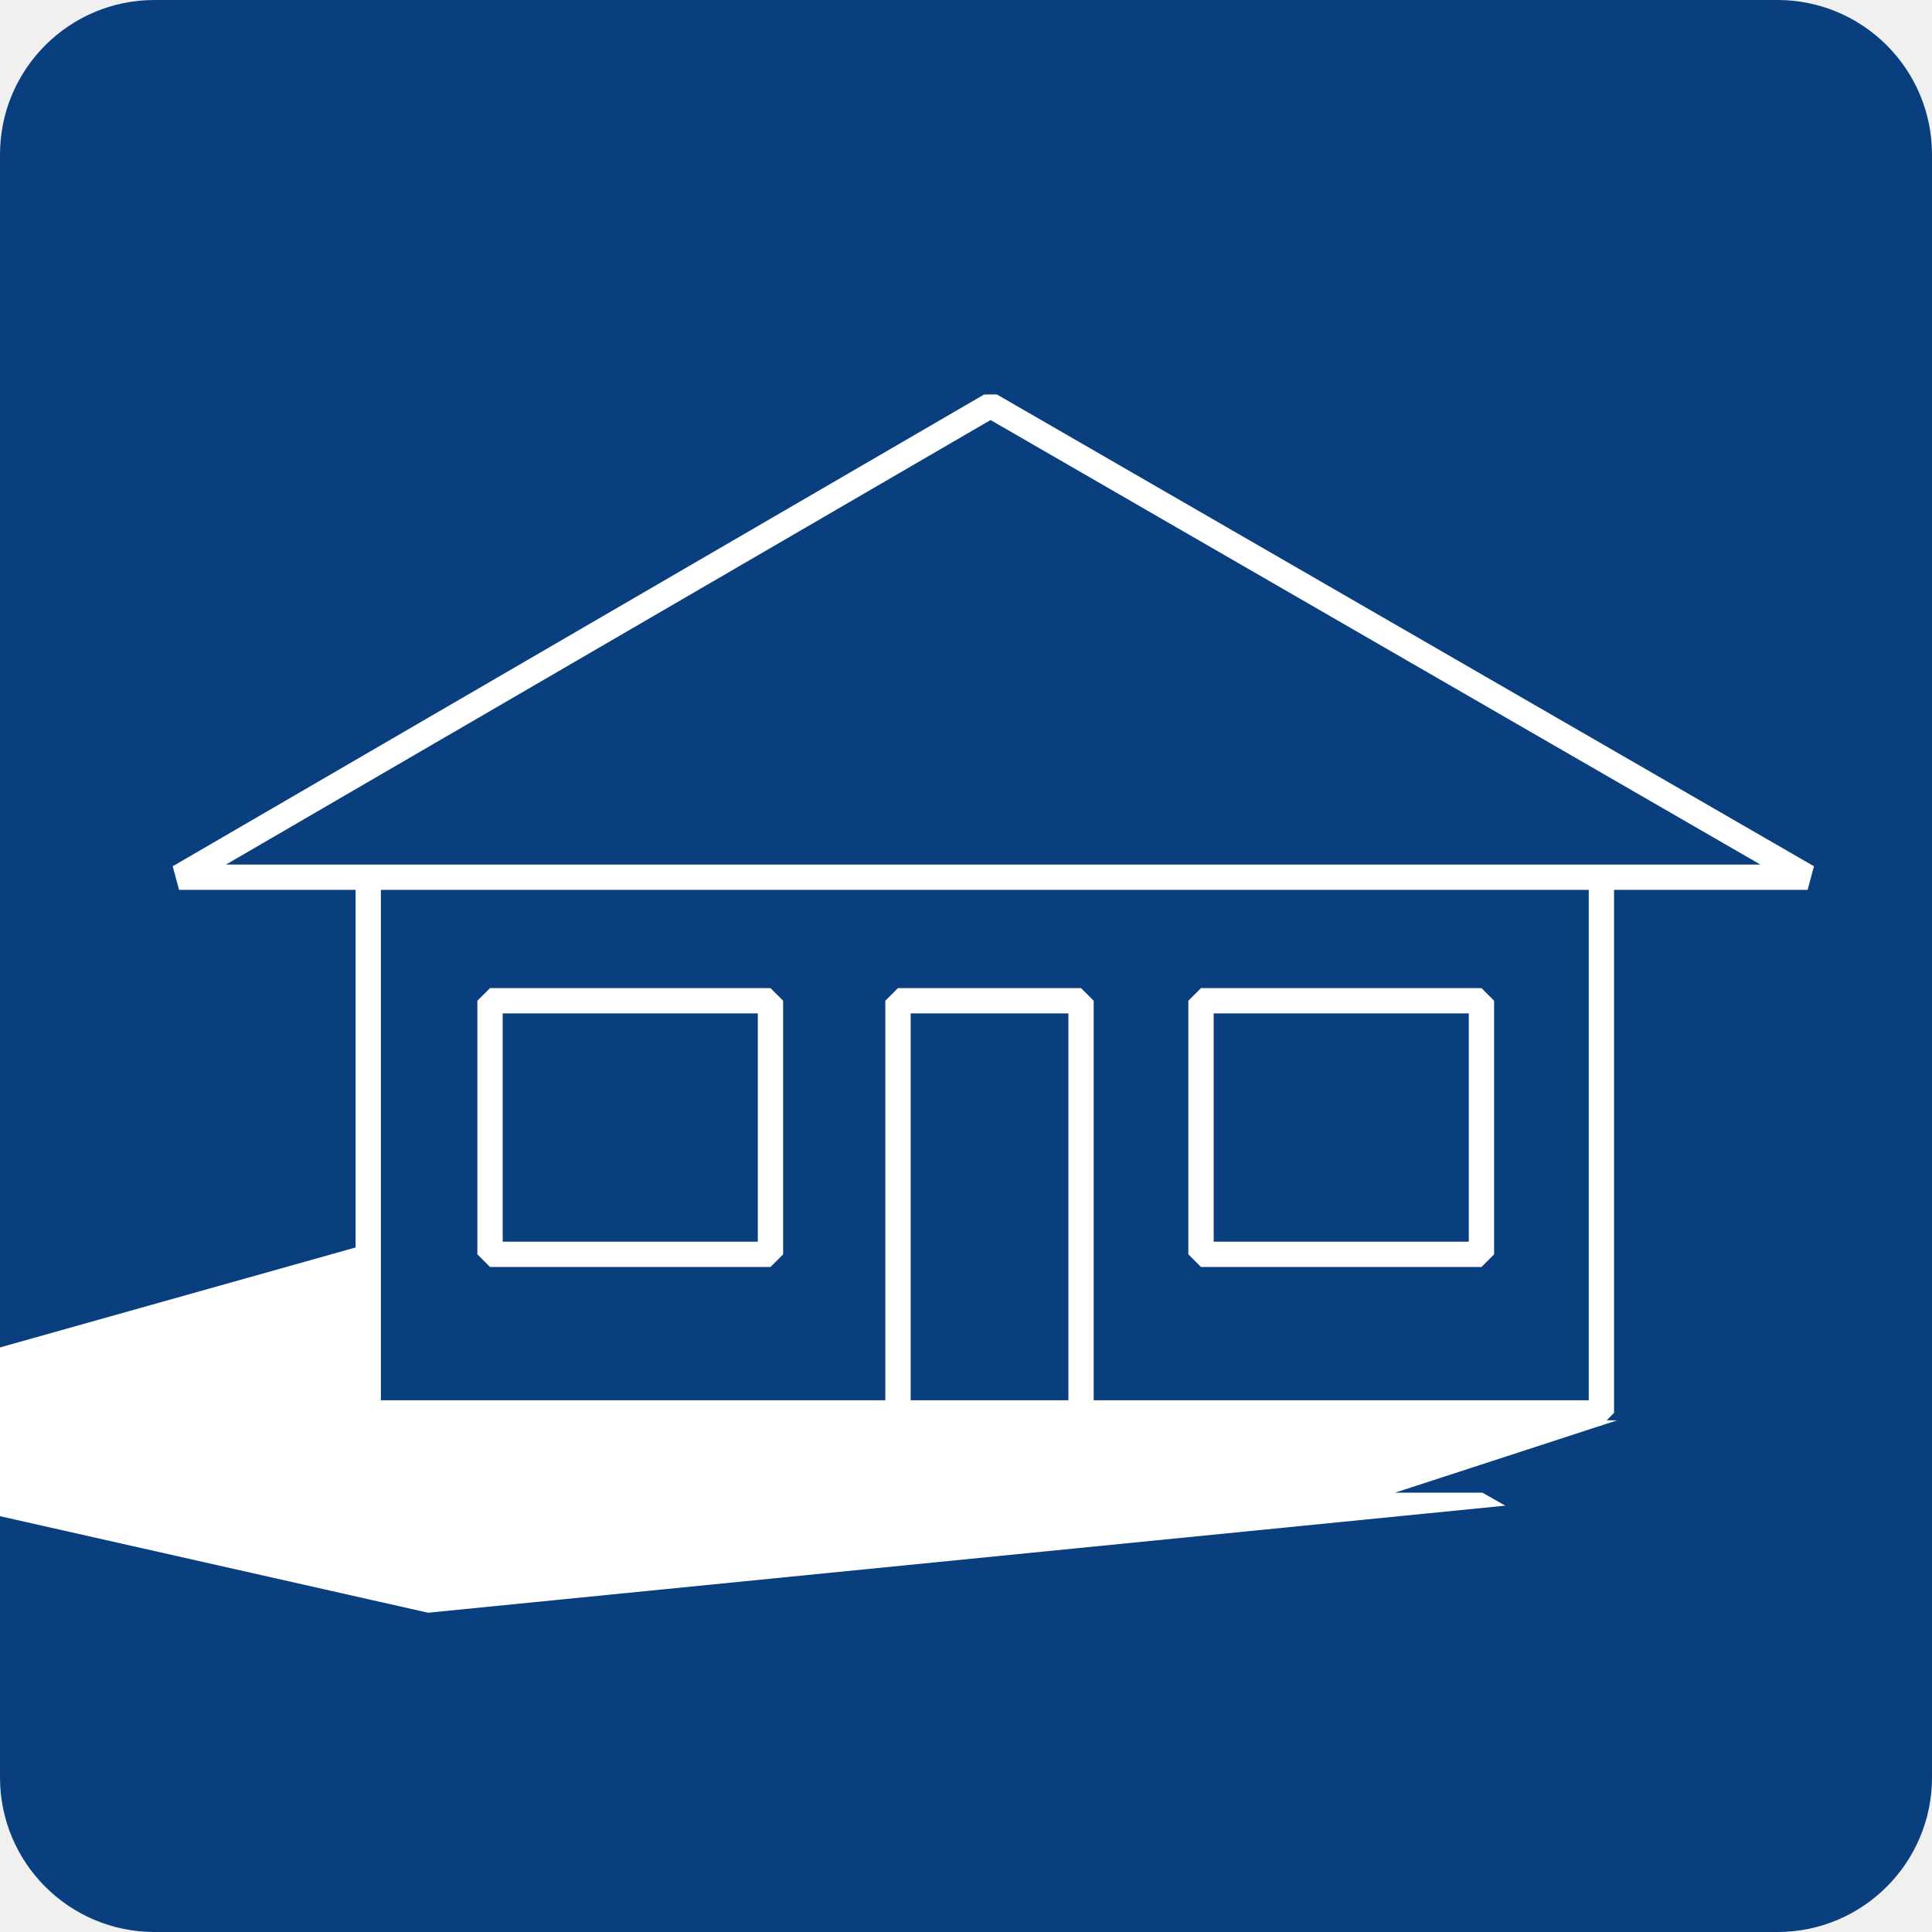
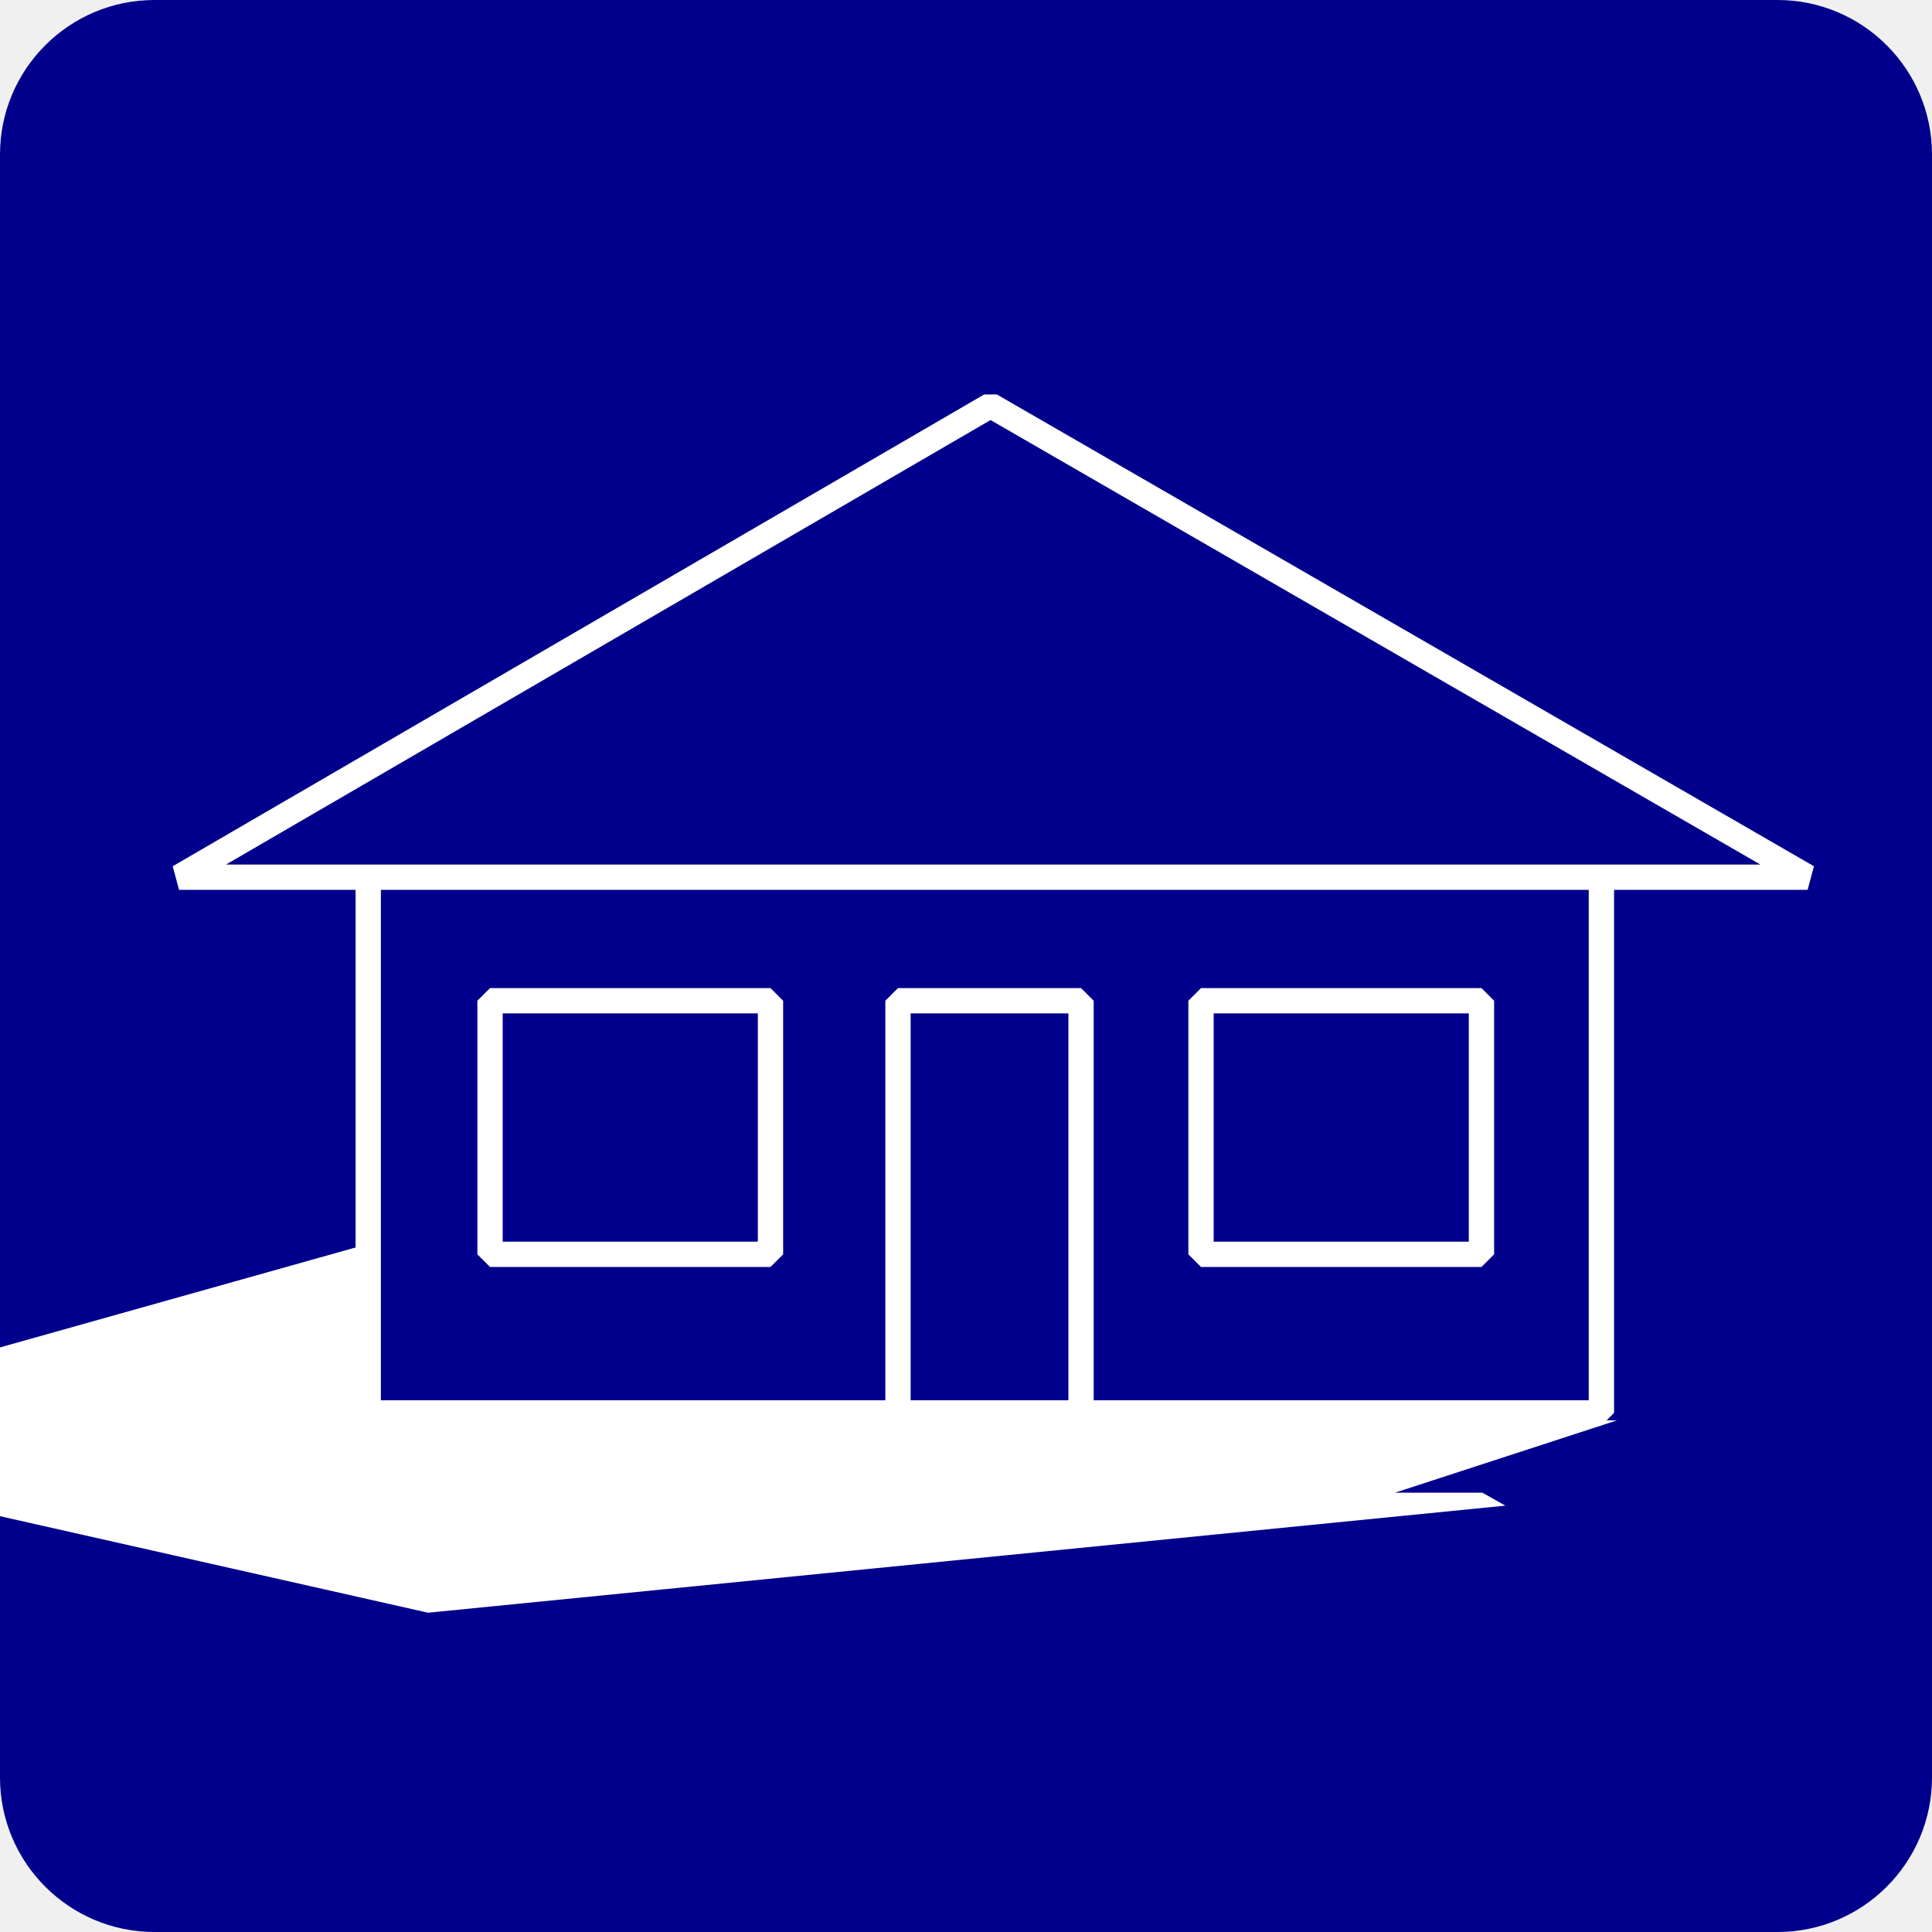
<svg xmlns="http://www.w3.org/2000/svg" width="50" height="50" viewBox="0 0 50 50" version="1.1">
  <g fill-opacity="1" fill-rule="nonzero" stroke-width="0.655" stroke-linecap="butt" stroke-linejoin="bevel" stroke-miterlimit="10.3" stroke-dasharray="none" stroke-opacity="1">
-     <path d="m4,0 h42 a4,4 0 0 1 4,4 v42 a4,4 0 0 1 -4,4 h-42 a4,4 0 0 1 -4,-4 v-42 a4,4 0 0 1 4,-4 z" fill="#0a3f7f" stroke="none" />
+     <path d="m4,0 h42 a4,4 0 0 1 4,4 v42 a4,4 0 0 1 -4,4 h-42 a4,4 0 0 1 -4,-4 v-42 a4,4 0 0 1 4,-4 z" fill="#00008d" stroke="none" />
    <path d="m25.635,10.492 l-21.001,12.21 h42.147 z m-16.105,12.21 v13.864 h31.914 v-13.864 m-18.204,13.864 v-10.667 h4.737 v10.667 m-15.295,-10.667 v6.563 h7.258 v-6.563 z m18.4,0 v6.563 h7.258 v-6.563 z" fill="none" stroke="#ffffff" />
    <path d="m9.531,36.566 v-4.374 l-10.146,2.852 l-1.135,3.265 l-1.295,0.243 l14.124,3.185 l27.879,-2.771 l-0.595,-0.336 h-2.26 l5.744,-1.871 z" fill="#ffffff" stroke="none" />
  </g>
</svg>
